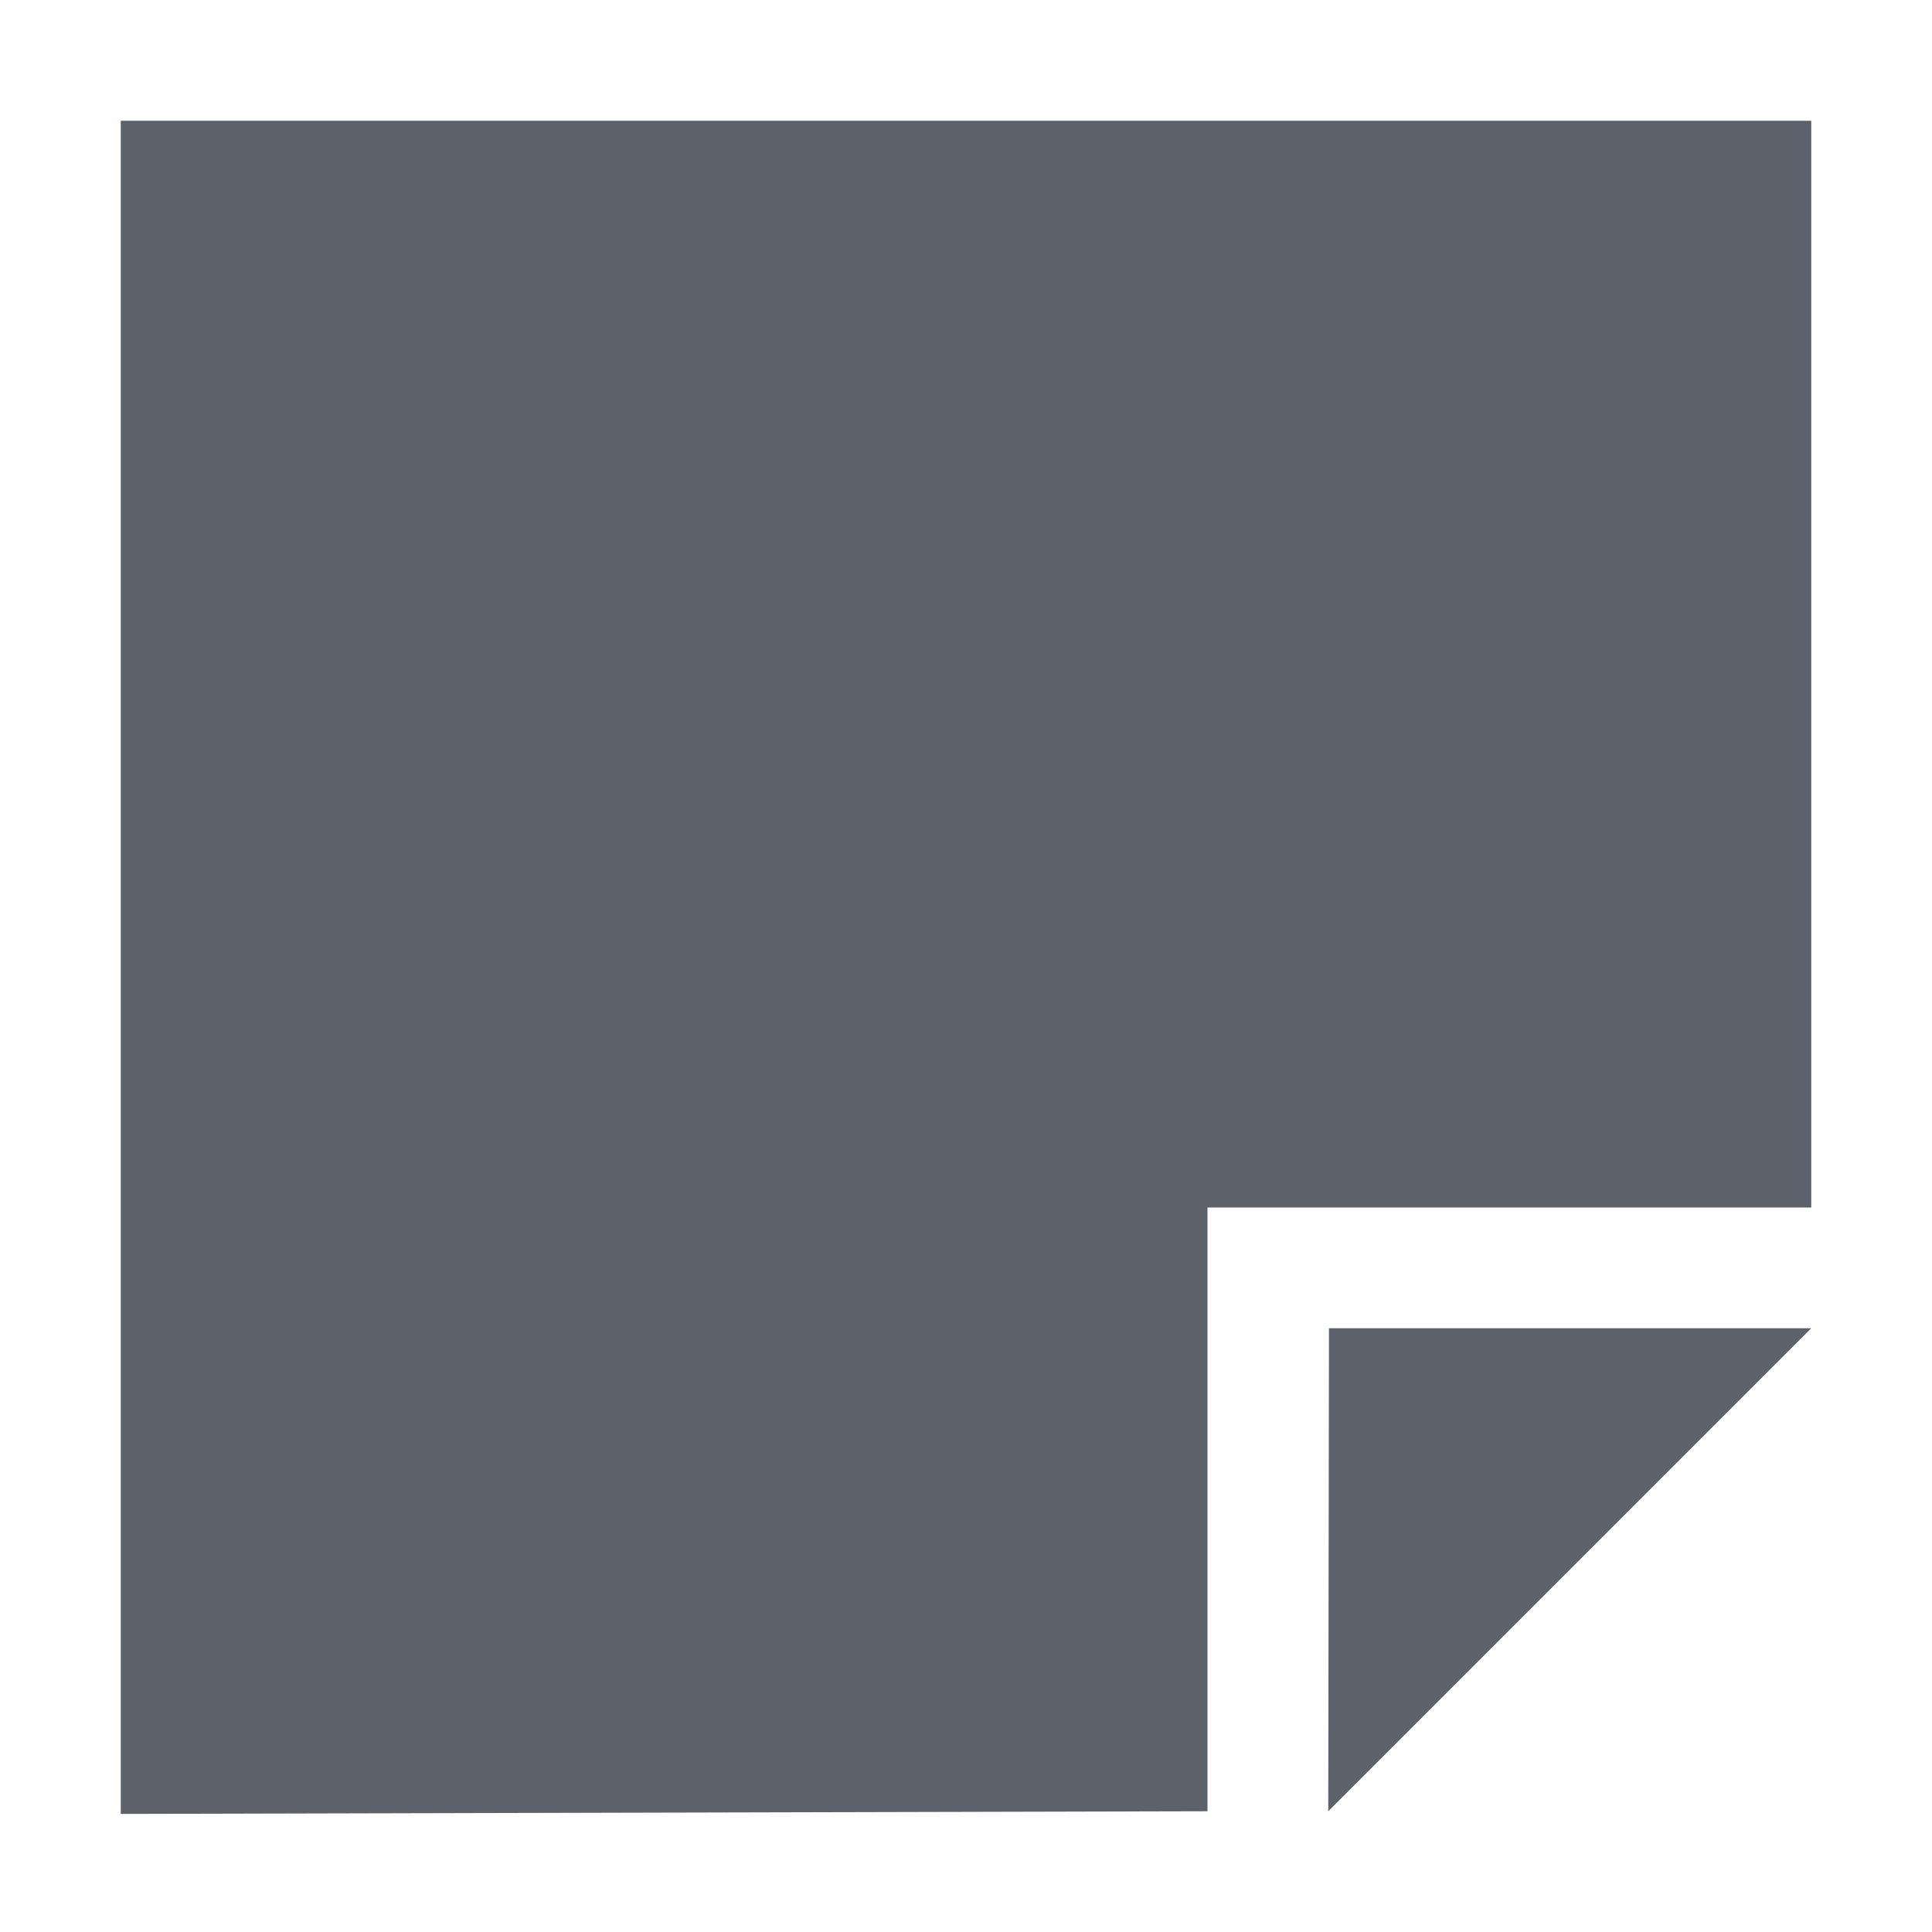
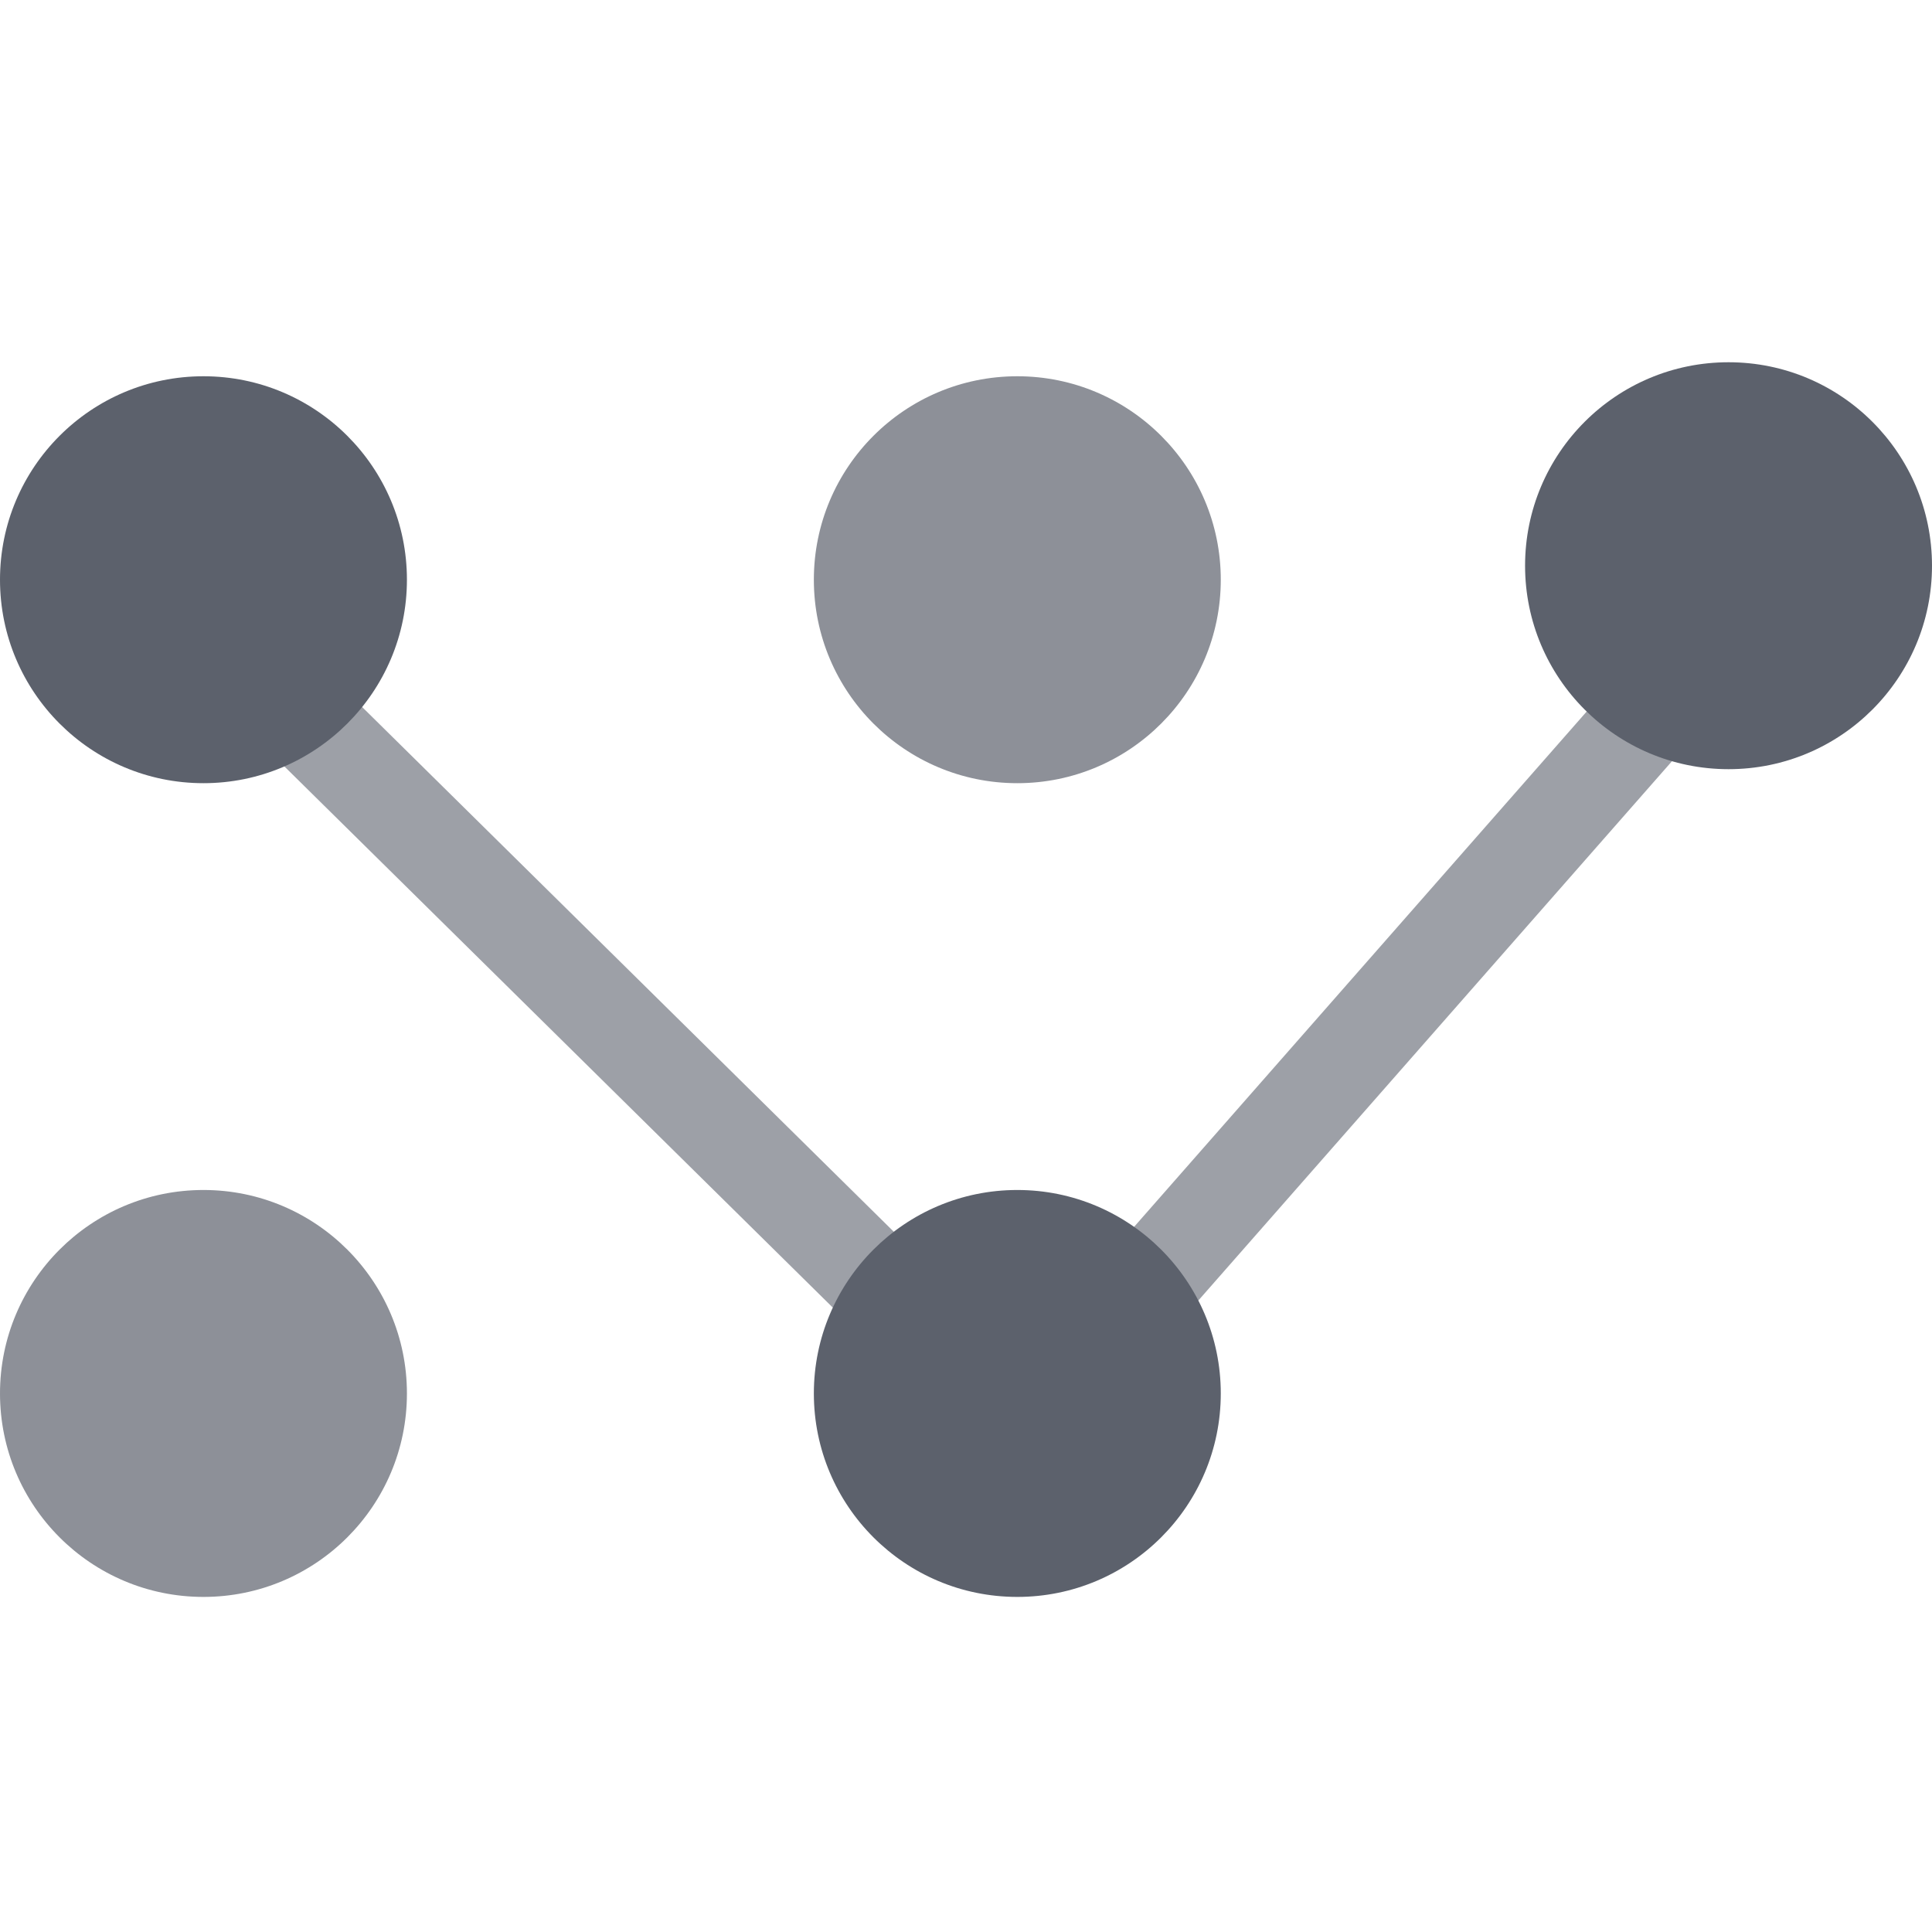
- <svg xmlns="http://www.w3.org/2000/svg" width="16" height="16" version="1.1">
+ <svg xmlns="http://www.w3.org/2000/svg" fill="none" width="16" height="16" viewBox="0 0 16 16">
  <defs>
    <style id="current-color-scheme" type="text/css">
   .ColorScheme-Text { color:#5c616c; } .ColorScheme-Highlight { color:#5294e2; }
  </style>
    <linearGradient id="arrongin" x1="0%" x2="0%" y1="0%" y2="100%">
      <stop offset="0%" style="stop-color:#dd9b44" />
      <stop offset="100%" style="stop-color:#ad6c16" />
    </linearGradient>
    <linearGradient id="aurora" x1="0%" x2="0%" y1="0%" y2="100%">
      <stop offset="0%" style="stop-color:#09D4DF" />
      <stop offset="100%" style="stop-color:#9269F4" />
    </linearGradient>
    <linearGradient id="fitdance" x1="0%" x2="0%" y1="0%" y2="100%">
      <stop offset="0%" style="stop-color:#1AD6AB" />
      <stop offset="100%" style="stop-color:#329DB6" />
    </linearGradient>
    <linearGradient id="oomox" x1="0%" x2="0%" y1="0%" y2="100%">
      <stop offset="0%" style="stop-color:#efefe7" />
      <stop offset="100%" style="stop-color:#8f8f8b" />
    </linearGradient>
    <linearGradient id="rainblue" x1="0%" x2="0%" y1="0%" y2="100%">
      <stop offset="0%" style="stop-color:#00F260" />
      <stop offset="100%" style="stop-color:#0575E6" />
    </linearGradient>
    <linearGradient id="sunrise" x1="0%" x2="0%" y1="0%" y2="100%">
      <stop offset="0%" style="stop-color:#FF8501" />
      <stop offset="100%" style="stop-color:#FFCB01" />
    </linearGradient>
    <linearGradient id="telinkrin" x1="0%" x2="0%" y1="0%" y2="100%">
      <stop offset="0%" style="stop-color:#b2ced6" />
      <stop offset="100%" style="stop-color:#6da5b7" />
    </linearGradient>
    <linearGradient id="60spsycho" x1="0%" x2="0%" y1="0%" y2="100%">
      <stop offset="0%" style="stop-color:#df5940" />
      <stop offset="25%" style="stop-color:#d8d15f" />
      <stop offset="50%" style="stop-color:#e9882a" />
      <stop offset="100%" style="stop-color:#279362" />
    </linearGradient>
    <linearGradient id="90ssummer" x1="0%" x2="0%" y1="0%" y2="100%">
      <stop offset="0%" style="stop-color:#f618c7" />
      <stop offset="20%" style="stop-color:#94ffab" />
      <stop offset="50%" style="stop-color:#fbfd54" />
      <stop offset="100%" style="stop-color:#0f83ae" />
    </linearGradient>
  </defs>
-   <g transform="translate(0,-48)">
-     <g style="enable-background:new" transform="translate(-377,-317)">
-       <path fill="currentColor" class="ColorScheme-Text" d="M 378,366 V 380.022 L 387,380 v -5 h 5 v -9 z m 10.006,10 -0.006,4 4,-4 z" />
-     </g>
-   </g>
+   <path fill="currentColor" class="ColorScheme-Text" fill-rule="evenodd" opacity=".6" d="M8.449 11.234L2.01 4.879L1.446 5.45L8.491 12.402L14.615 5.429L14.012 4.9L8.449 11.234Z" clip-rule="evenodd" />
+   <path fill="currentColor" class="ColorScheme-Text" opacity=".7" d="M8.425 6.486C9.355 6.486 10.11 5.731 10.11 4.801C10.11 3.87 9.355 3.116 8.425 3.116C7.494 3.116 6.74 3.87 6.74 4.801C6.74 5.731 7.494 6.486 8.425 6.486Z" />
+   <path fill="currentColor" class="ColorScheme-Text" opacity=".7" d="M1.685 13.225C2.615 13.225 3.37 12.471 3.37 11.54C3.37 10.61 2.615 9.855 1.685 9.855C0.754 9.855 0 10.61 0 11.54C0 12.471 0.754 13.225 1.685 13.225Z" />
+   <path fill="currentColor" class="ColorScheme-Text" d="M1.685 6.486C2.615 6.486 3.37 5.731 3.37 4.801C3.37 3.87 2.615 3.116 1.685 3.116C0.754 3.116 0 3.87 0 4.801C0 5.731 0.754 6.486 1.685 6.486Z" />
+   <path fill="currentColor" class="ColorScheme-Text" d="M8.425 13.225C9.355 13.225 10.11 12.471 10.11 11.54C10.11 10.61 9.355 9.855 8.425 9.855C7.494 9.855 6.74 10.61 6.74 11.54C6.74 12.471 7.494 13.225 8.425 13.225Z" />
+   <path fill="currentColor" class="ColorScheme-Text" d="M14.315 6.37C15.246 6.37 16 5.615 16 4.685C16 3.754 15.246 3 14.315 3C13.384 3 12.63 3.754 12.63 4.685C12.63 5.615 13.384 6.37 14.315 6.37Z" />
</svg>
